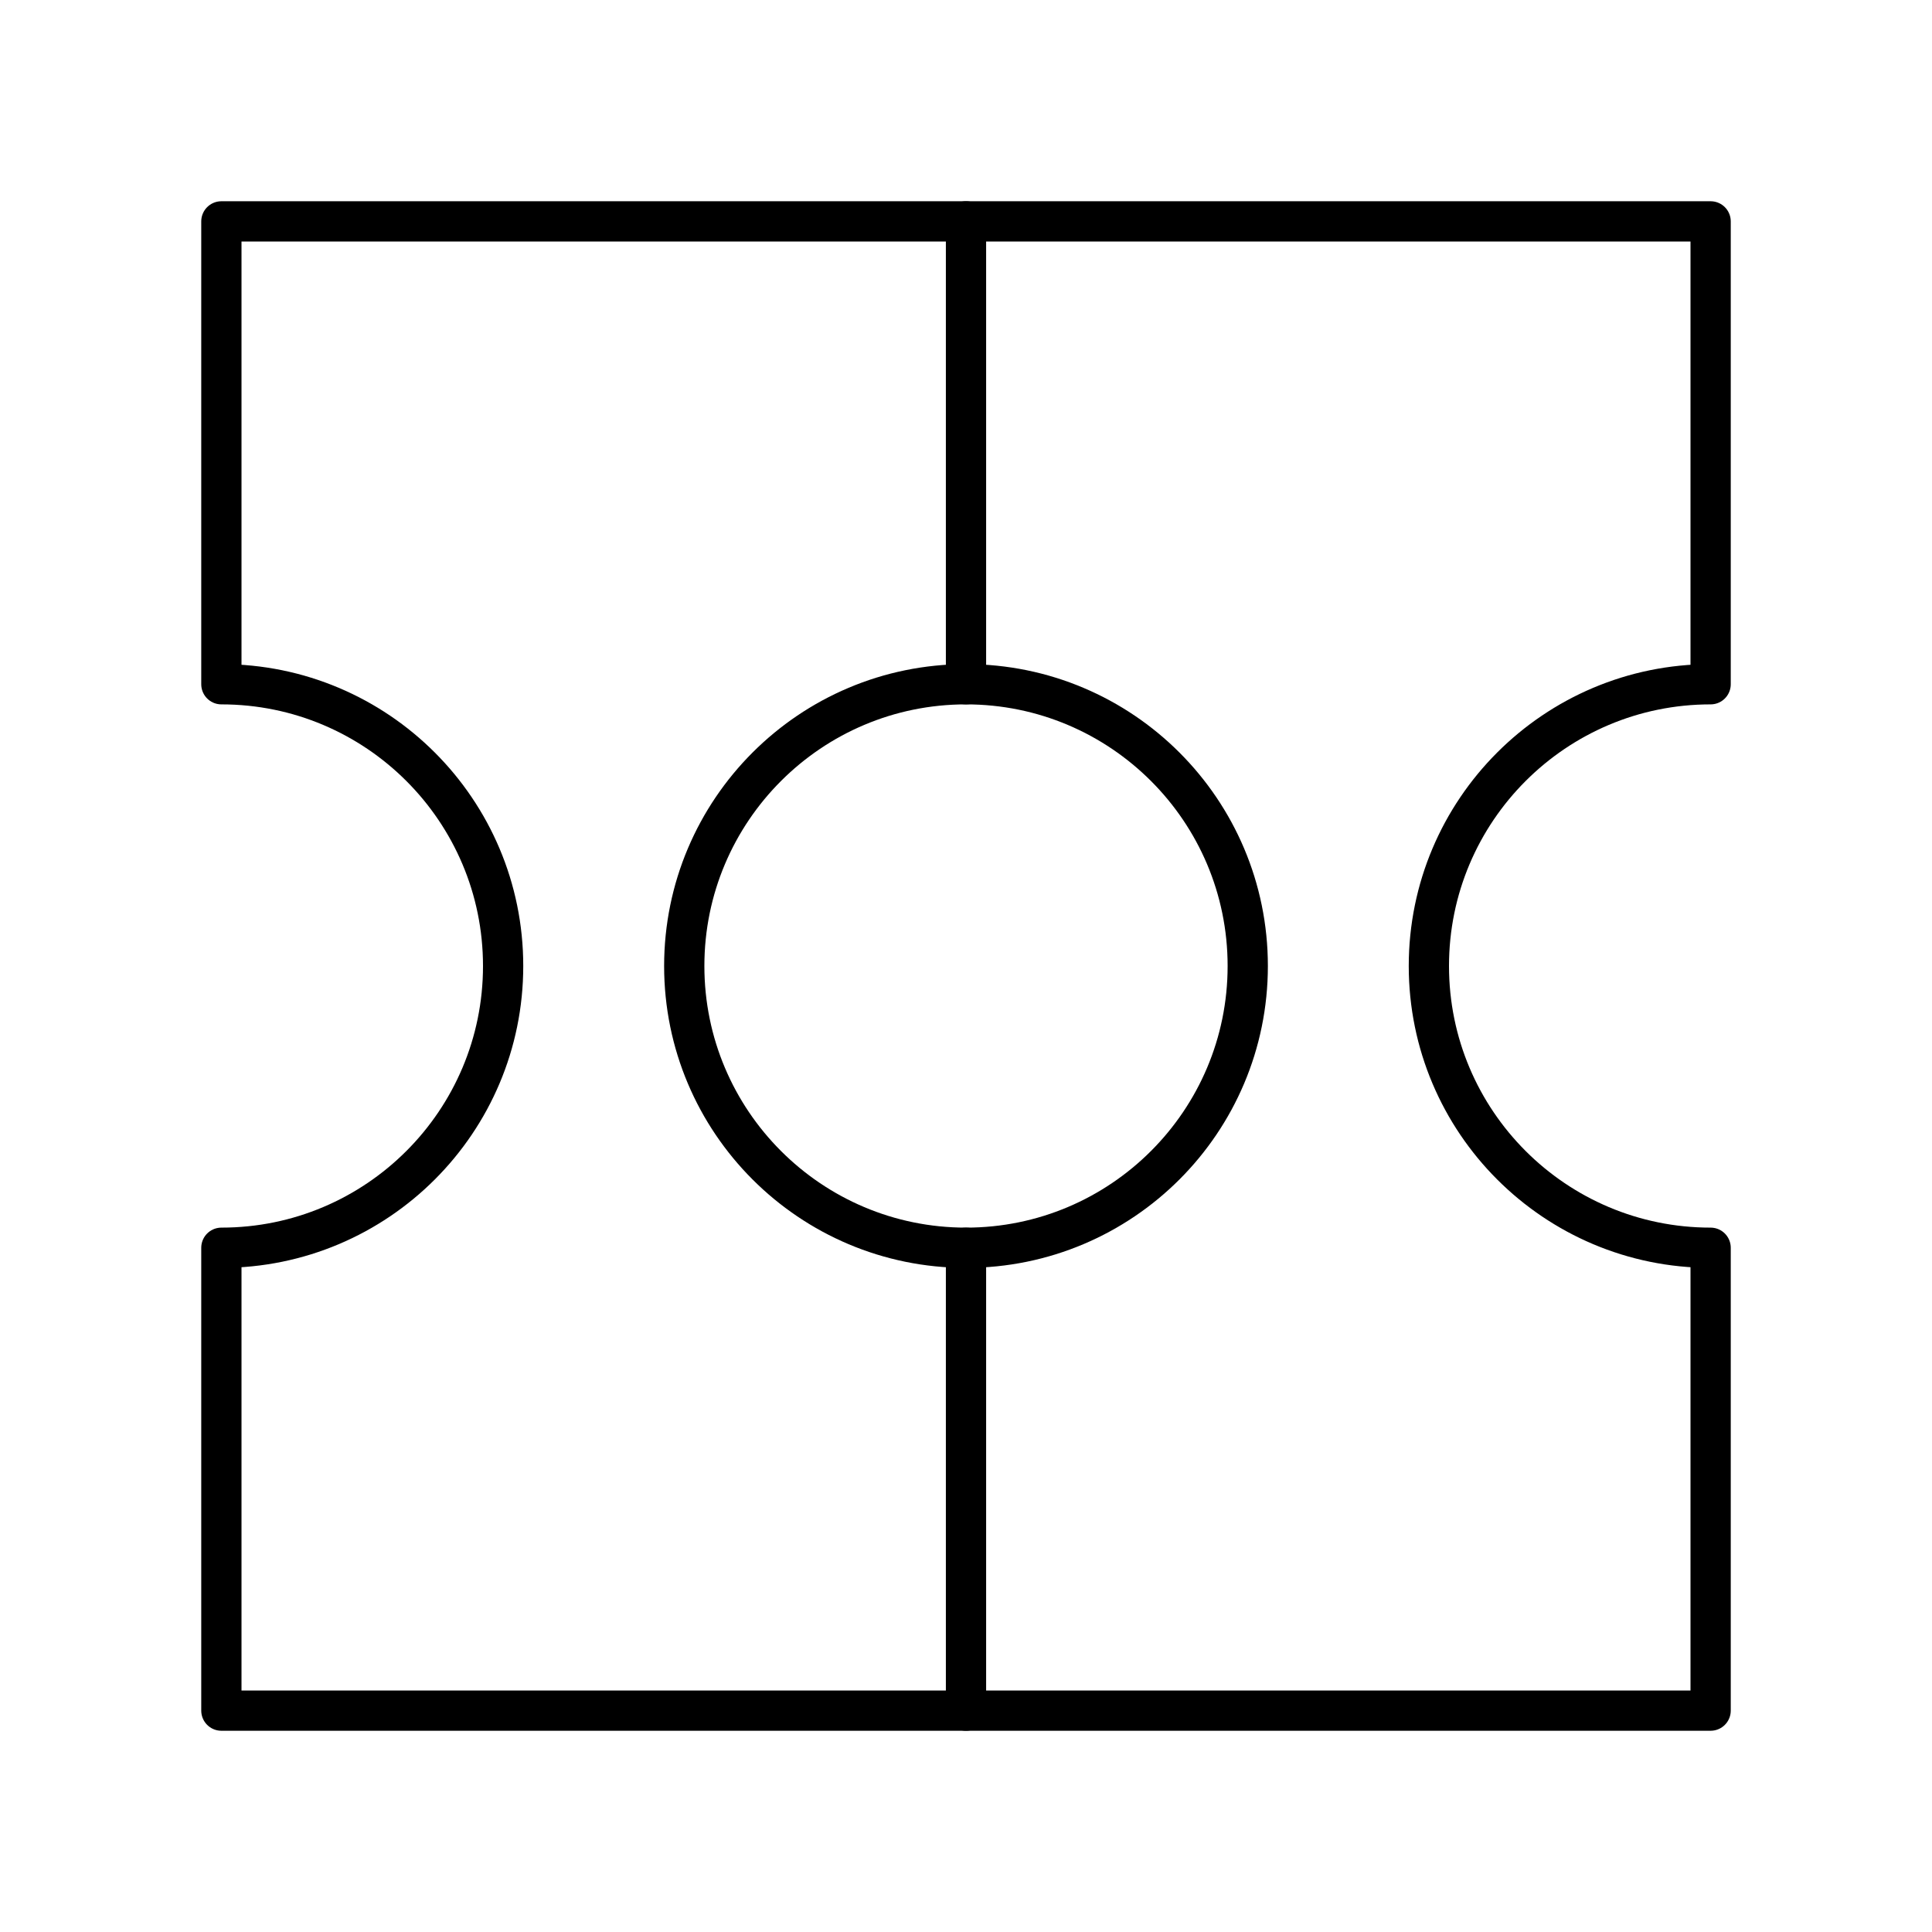
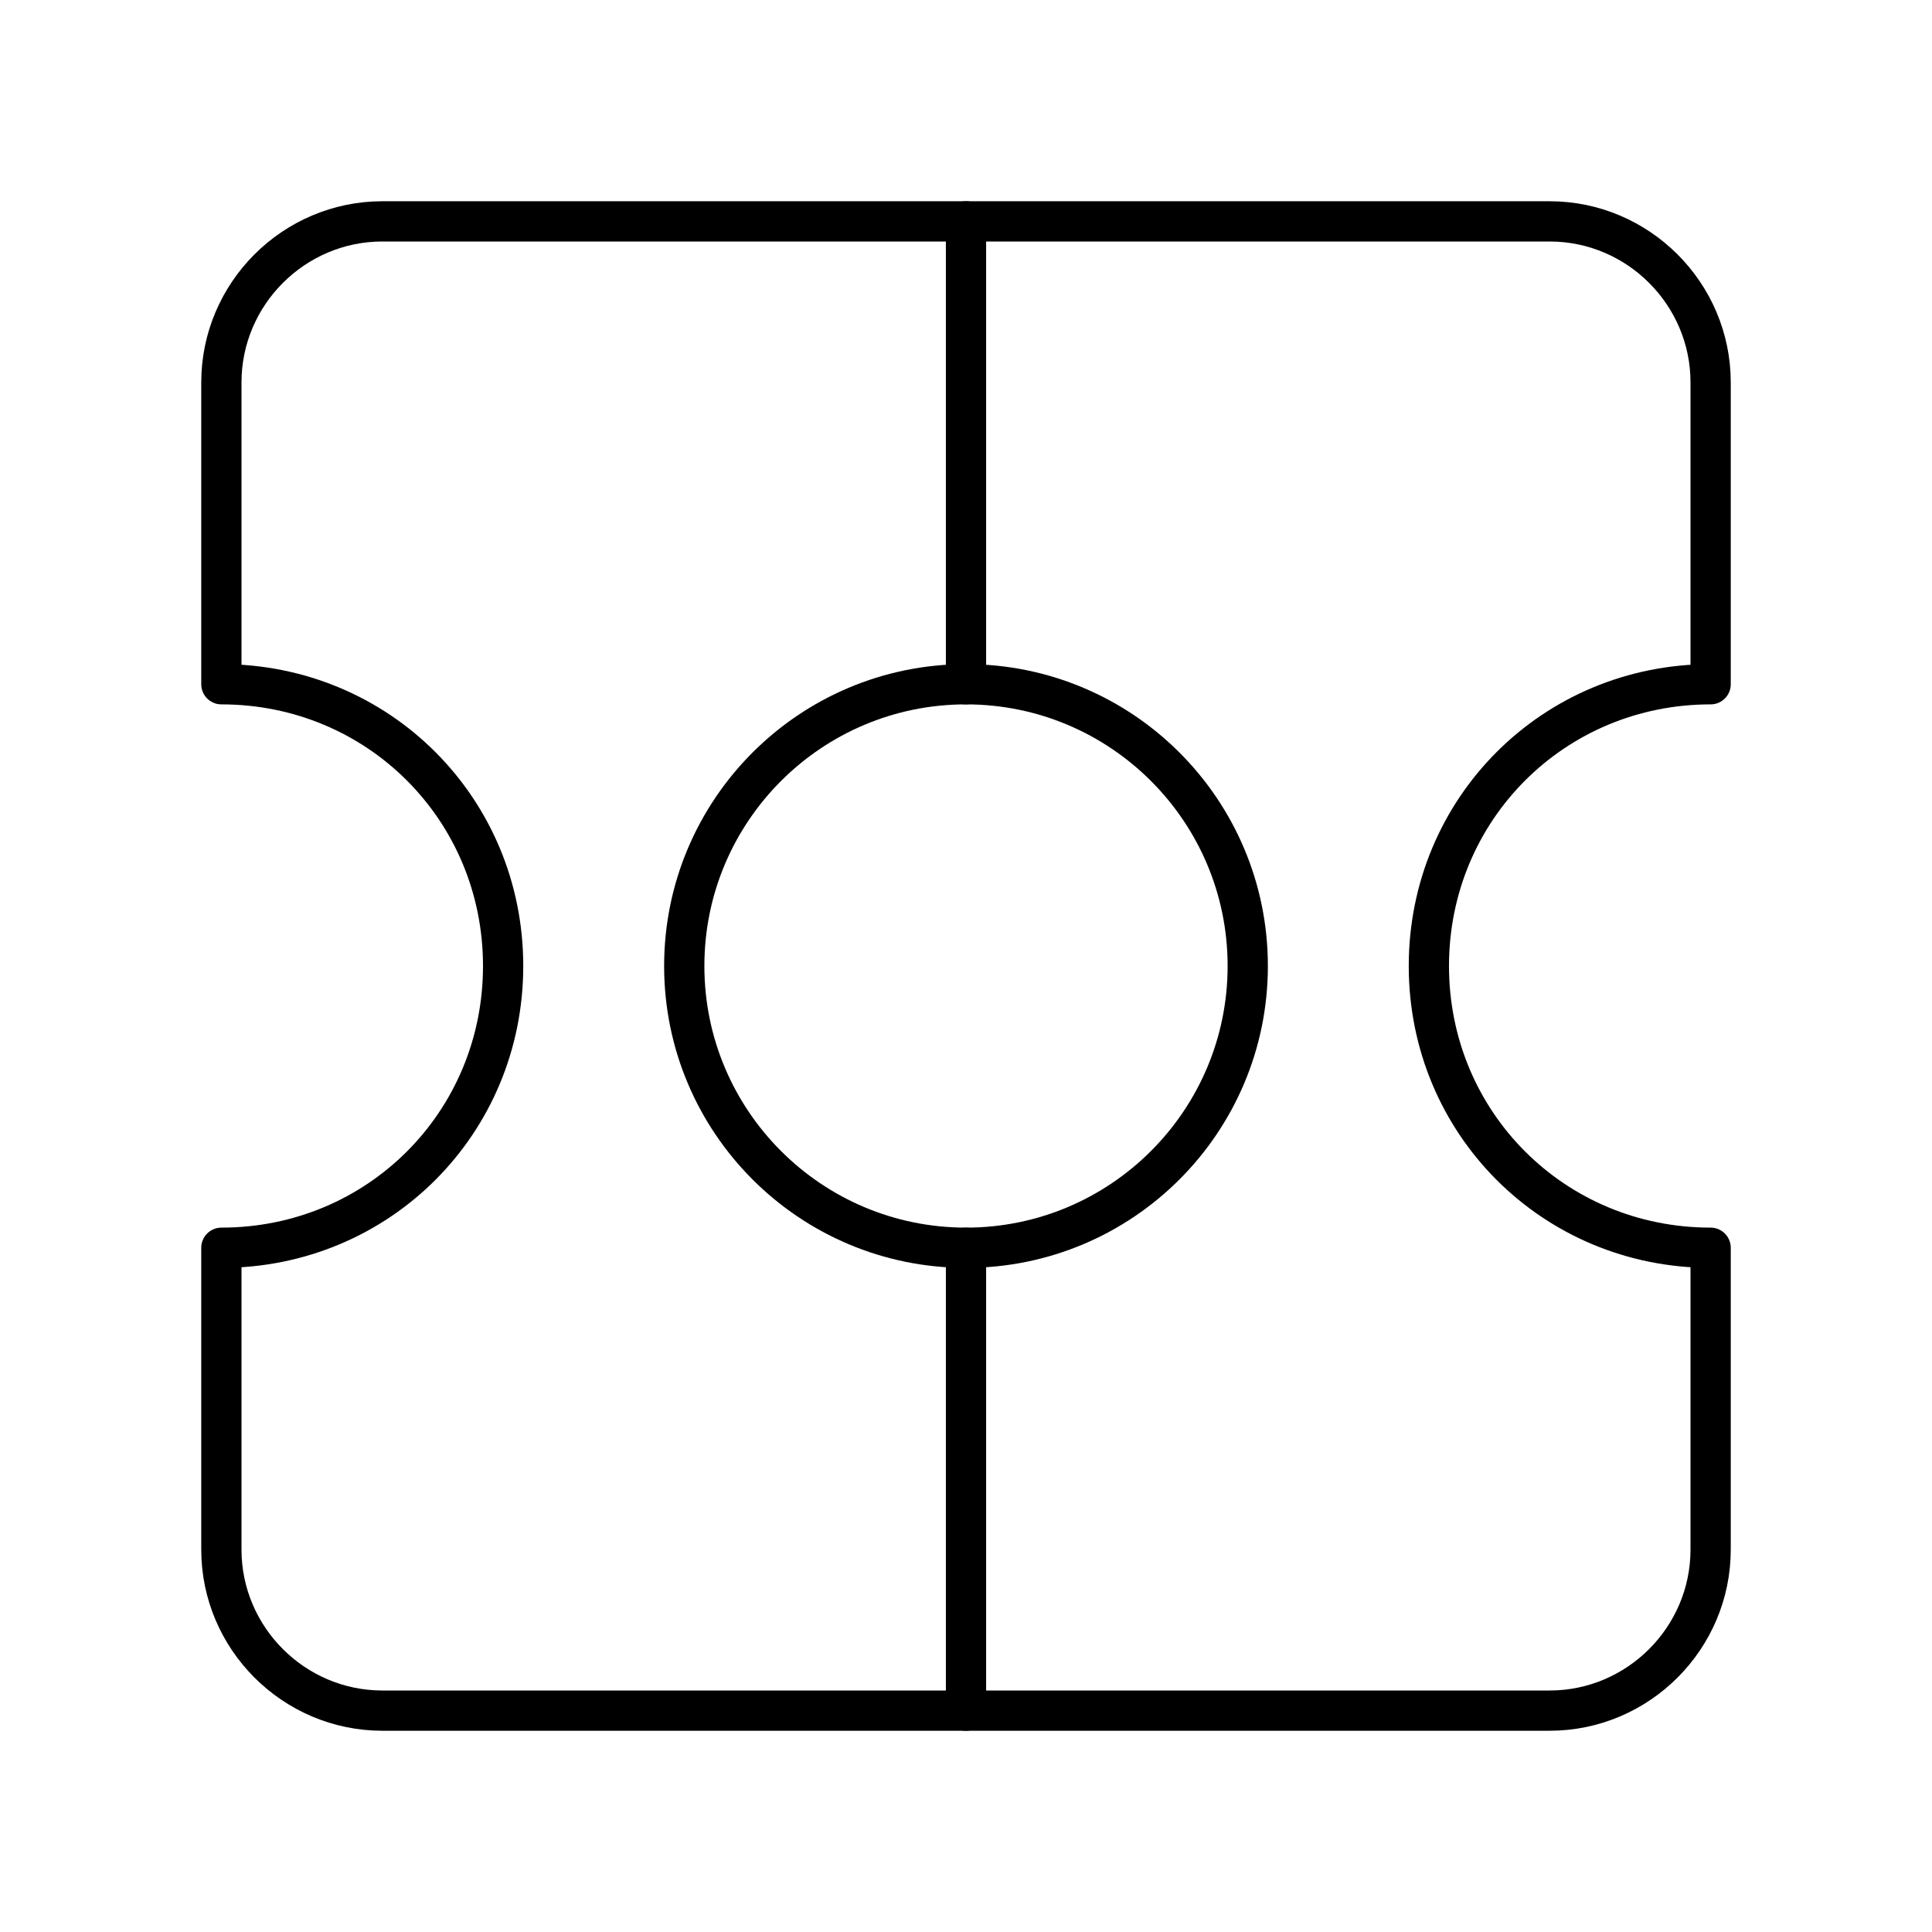
- <svg xmlns="http://www.w3.org/2000/svg" id="b" viewBox="0 0 48 48">
+ <svg xmlns="http://www.w3.org/2000/svg" id="a" version="1.1" viewBox="0 0 48 48">
  <defs>
-     <style>.c{fill:none;stroke:#000;stroke-linecap:round;stroke-linejoin:round;}</style>
+     <style>
+       .cls-1 {
+         fill: none;
+         stroke:#000;
+         stroke-linecap: round;
+         stroke-linejoin: round;
+       }
+     </style>
  </defs>
-   <circle class="c" cx="24" cy="24" r="7" />
-   <path class="c" d="m42.5,17c-3.866,0-7,3.134-7,7s3.134,7,7,7v11.5H5.5v-11.5c3.866,0,7-3.134,7-7s-3.134-7-7-7V5.5h37v11.5Z" />
-   <line class="c" x1="24" y1="17" x2="24" y2="5.5" />
-   <line class="c" x1="24" y1="31" x2="24" y2="42.5" />
+   <circle class="cls-1" cx="24" cy="24" r="7" />
+   <path class="cls-1" d="M42.5,17c-3.9,0-7,3.1-7,7s3.1,7,7,7v7.5c0,2.2-1.8,4-4,4H9.5c-2.2,0-4-1.8-4-4v-7.5c3.9,0,7-3.1,7-7s-3.1-7-7-7v-7.5c0-2.2,1.8-4,4-4h29c2.2,0,4,1.8,4,4v7.5Z" />
+   <line class="cls-1" x1="24" y1="17" x2="24" y2="5.5" />
+   <line class="cls-1" x1="24" y1="31" x2="24" y2="42.5" />
</svg>
